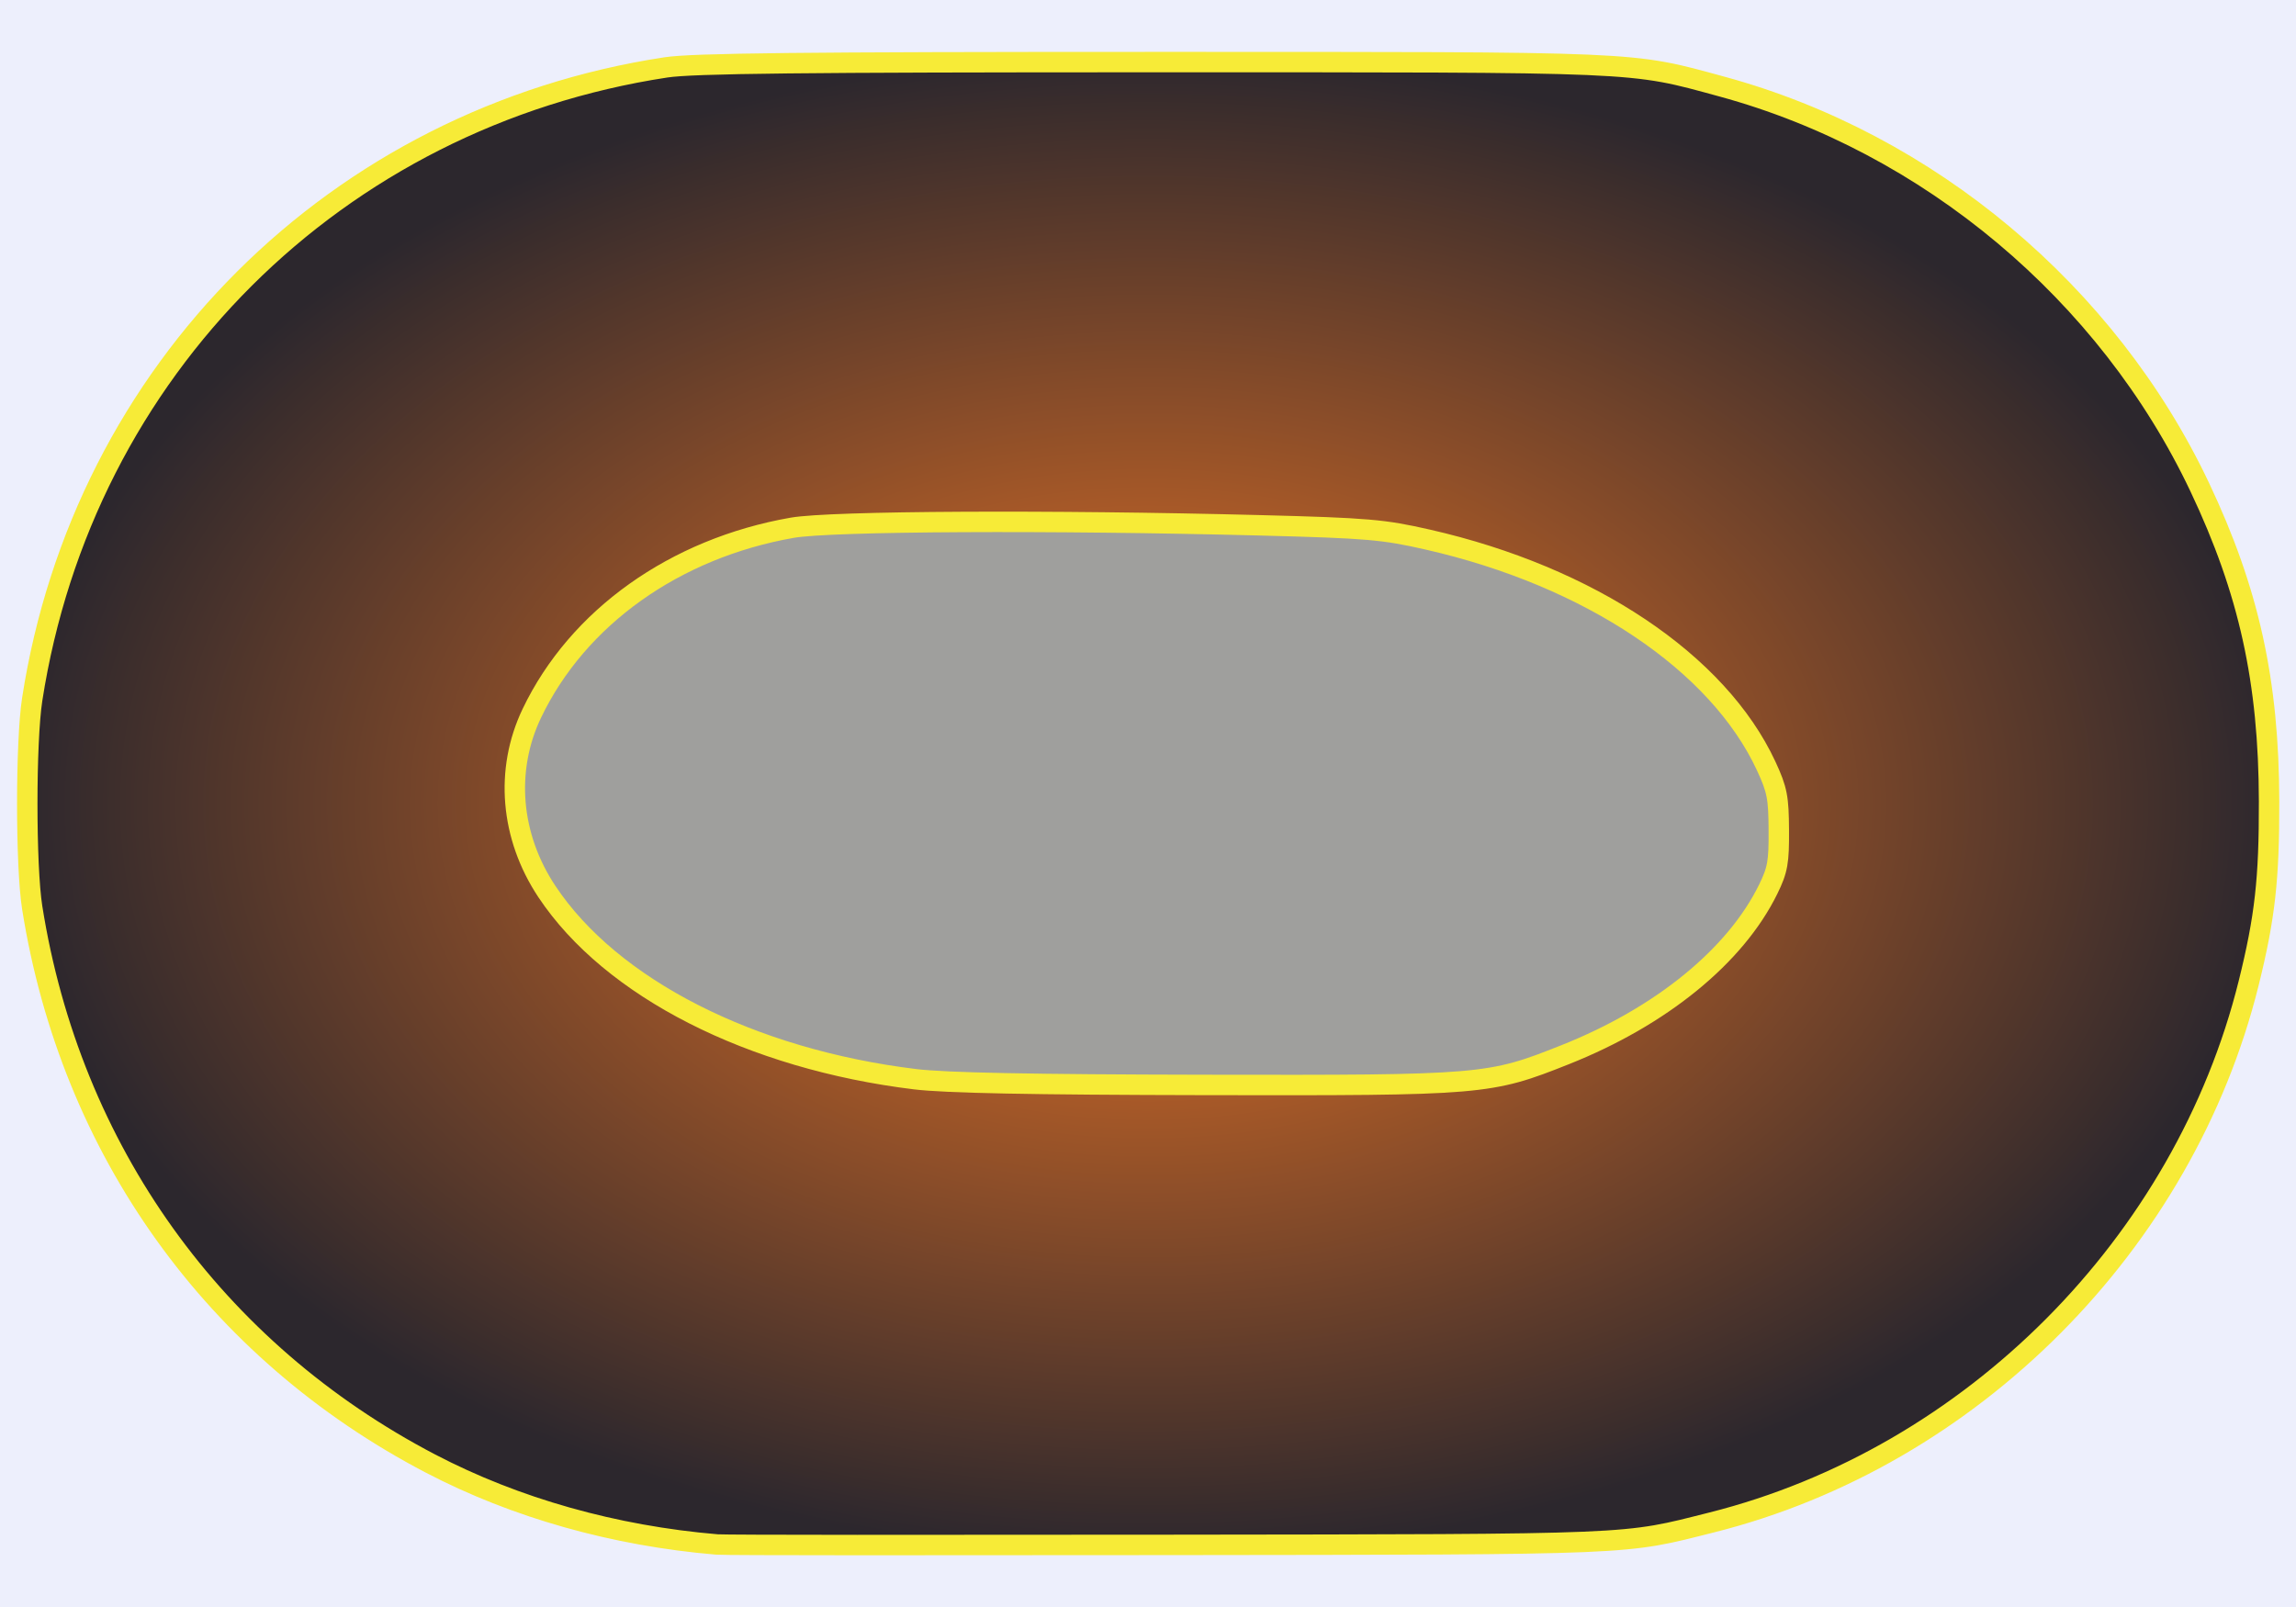
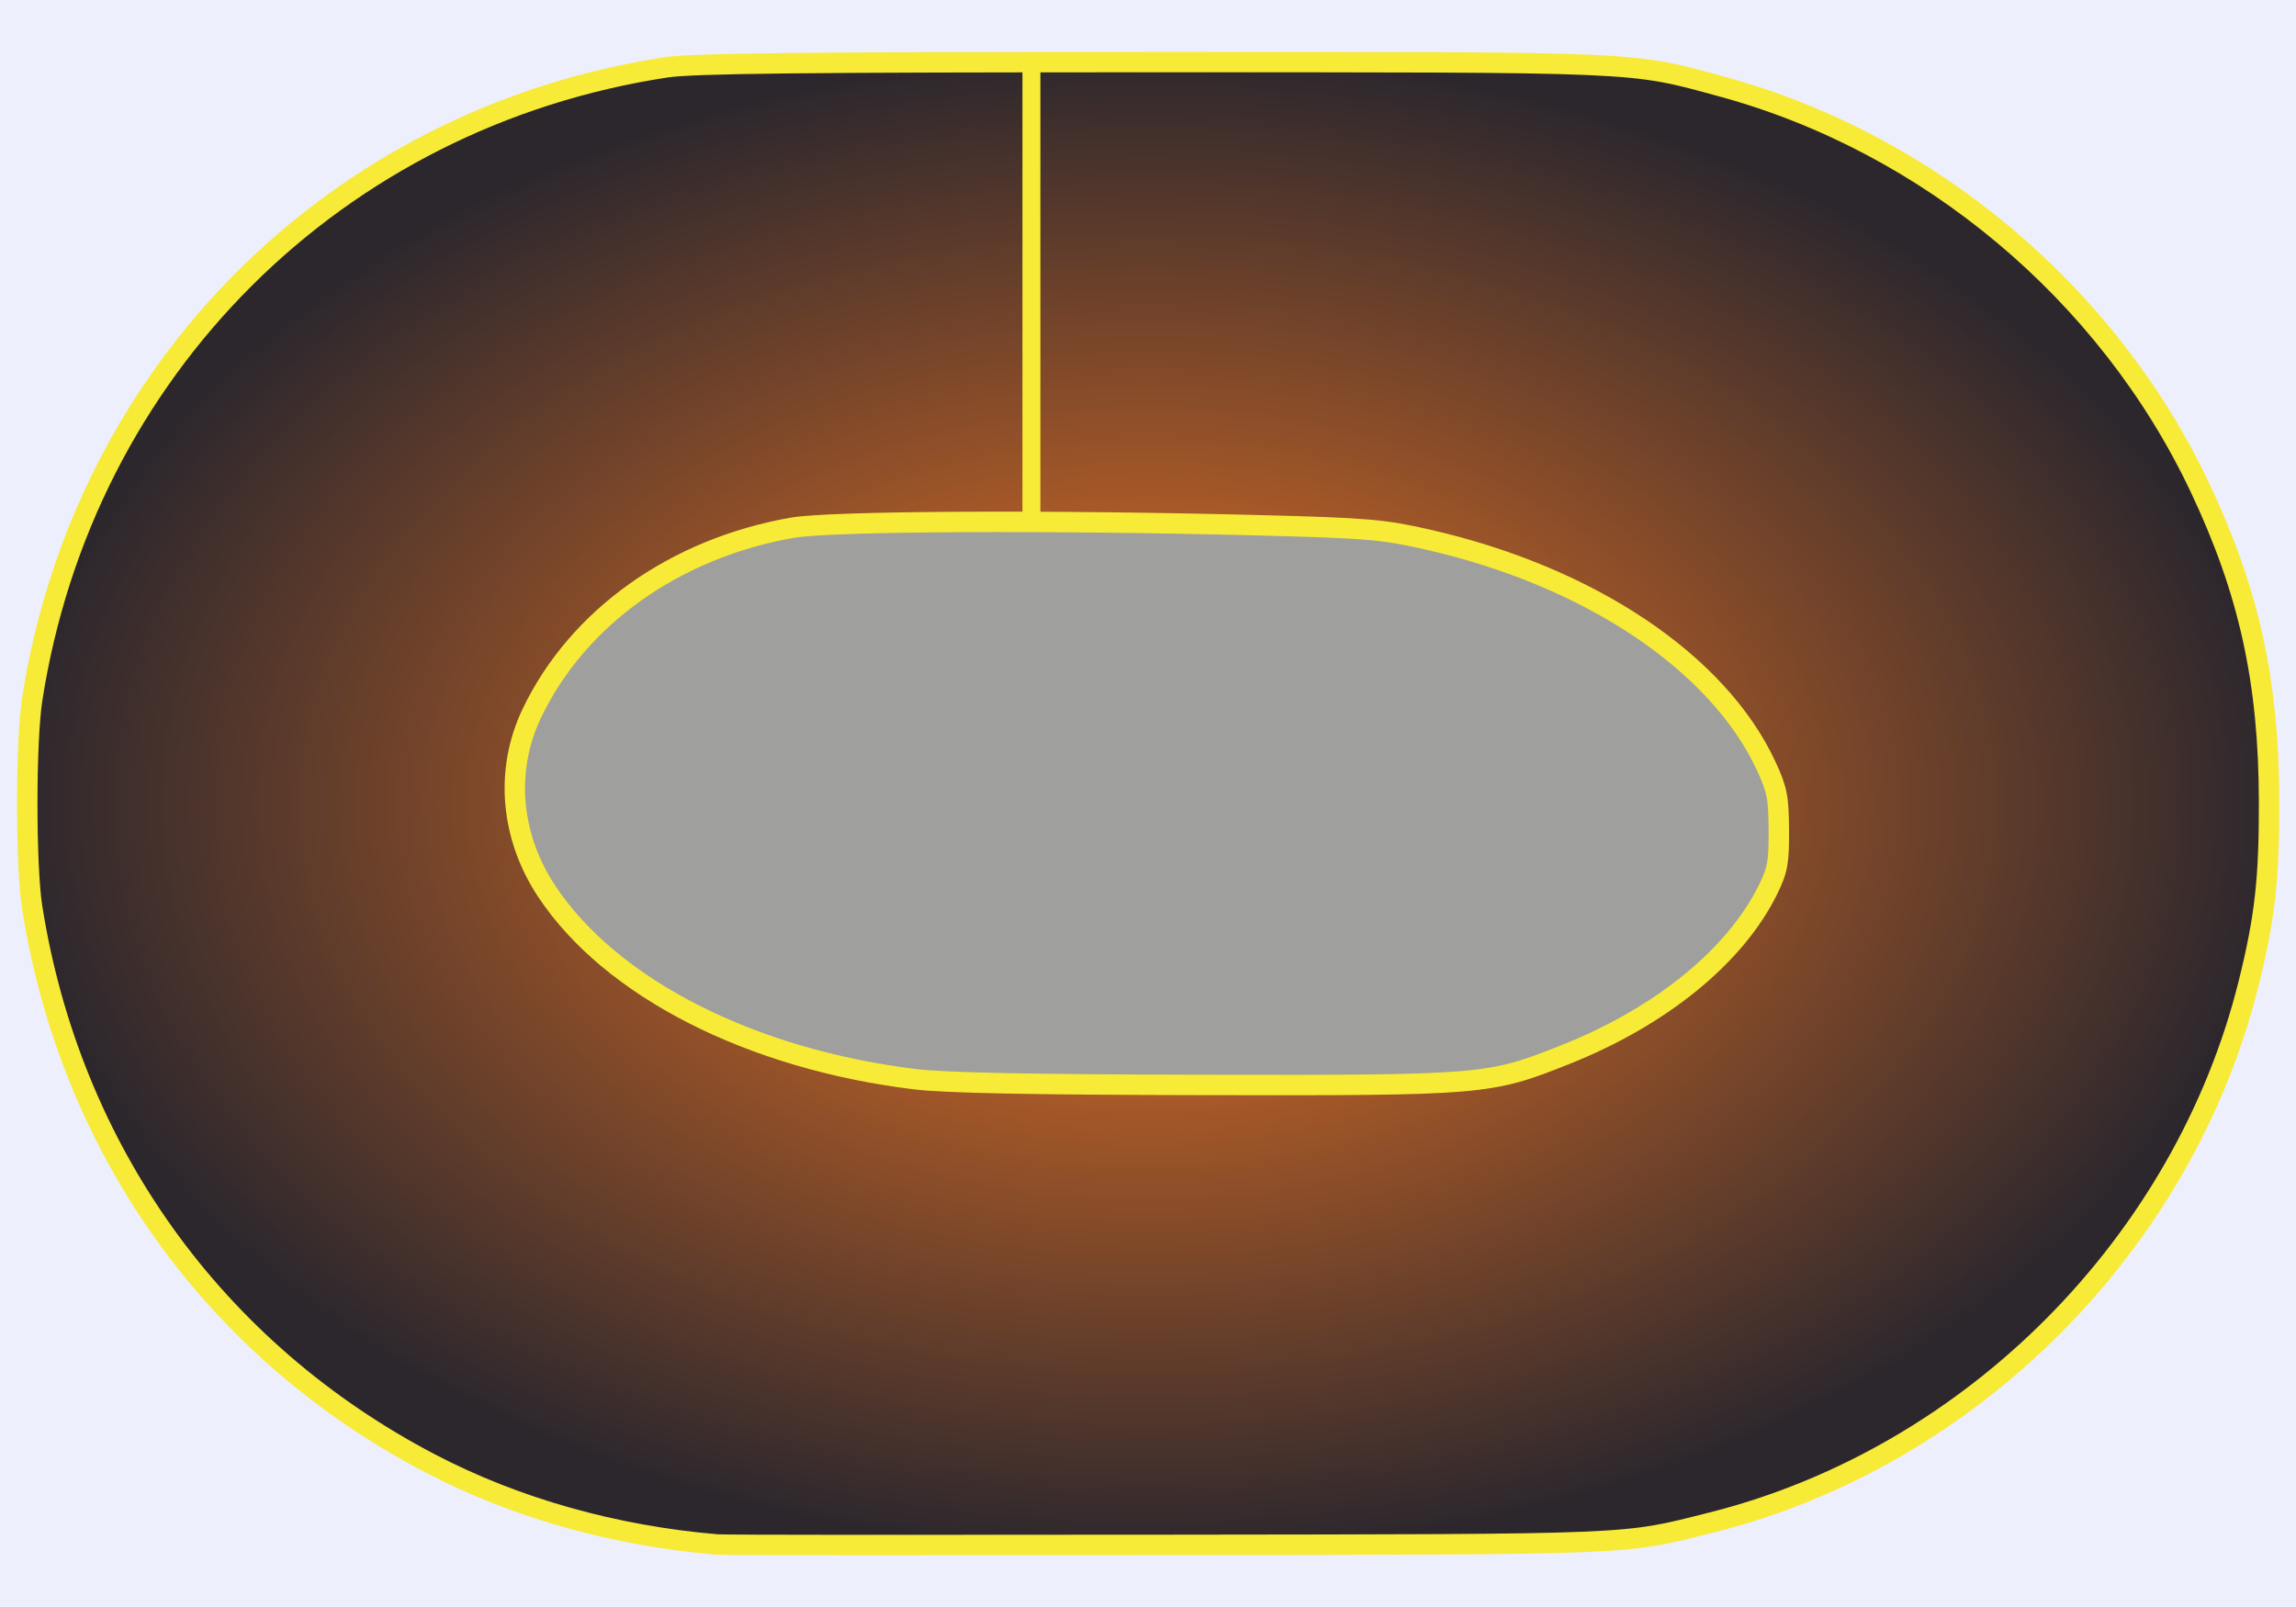
<svg xmlns="http://www.w3.org/2000/svg" xmlns:xlink="http://www.w3.org/1999/xlink" version="1.0" width="640" height="448" viewBox="0 0 640 448" preserveAspectRatio="xMidYMid meet" id="svg2">
  <defs id="defs16">
    <linearGradient id="linearGradient4203">
      <stop style="stop-color:#f77924;stop-opacity:1" offset="0" id="stop4205" />
      <stop style="stop-color:#2c272d;stop-opacity:1" offset="1" id="stop4207" />
    </linearGradient>
    <radialGradient xlink:href="#linearGradient4203" id="radialGradient4211" cx="320.018" cy="224.023" fx="320.018" fy="224.023" r="305.431" gradientTransform="matrix(1.032403,0,0,0.6861175,-10.36955,70.31698)" gradientUnits="userSpaceOnUse" />
  </defs>
  <path style="fill:#edeffc;fill-opacity:1;fill-rule:nonzero" id="path5" d="m 0,0 640,0 0,448 -640,0 z" class="background" />
  <path style="fill:url(#radialGradient4211);fill-opacity:1;stroke:#f7eb37;stroke-width:5.694;stroke-linejoin:round;stroke-miterlimit:4;stroke-dasharray:none;stroke-opacity:1" id="path7" d="M 199.849,430.57 C 171.265,428.162 143.72,420.404 120.016,408.022 59.787,376.561 19.667,320.567 8.978,253.035 c -1.838,-11.613 -1.833,-46.236 0,-58.077 C 23.203,103.058 93.708,32.791 185.613,18.79 c 7.515,-1.145 38.151,-1.48 135.523,-1.48 137.801,0 132.907,-0.241 158.869,6.833 57.629,15.702 107.495,57.514 133.131,111.6 13.767,29.045 19.291,54.206 19.36,87.685 0.045,21.637 -1.144,32.34 -5.694,50.675 -17.999,72.538 -77.212,132.105 -149.645,150.318 -24.939,6.271 -19.588,6.112 -150.897,6.263 -66.964,0.077 -123.905,0.097 -126.412,-0.114 z" class="track" />
  <path style="fill:#9f9f9d;fill-opacity:1;stroke:#f7eb37;stroke-width:5.694;stroke-linecap:round;stroke-linejoin:round;stroke-miterlimit:4;stroke-dasharray:none;stroke-dashoffset:0;stroke-opacity:1" id="path12" d="m 255.083,300.864 c -45.782,-5.578 -84.721,-25.401 -102.61,-52.27 -10.24,-15.38 -11.8,-33.914 -4.214,-49.764 12.799,-26.74 39.866,-45.969 72.545,-51.7 10.826,-1.899 72.317,-2.187 130.512,-0.683 29.952,0.774 34.299,1.164 46.693,3.986 45.119,10.274 80.897,34.259 94.297,63.088 3.114,6.701 3.473,8.883 3.53,17.879 0.057,8.883 -0.291,11.07 -2.961,16.512 -9.175,18.701 -29.953,35.526 -56.601,46.12 -21.184,8.423 -22.777,8.567 -100.333,8.427 -48.515,-0.088 -72.431,-0.568 -80.858,-1.594 z" class="track" />
+   <path style="fill:none;fill-rule:evenodd;stroke:#f7eb37;stroke-width:5;stroke-linecap:butt;stroke-linejoin:miter;stroke-miterlimit:4;stroke-dasharray:none;stroke-opacity:1" d="m 287.5,145.01 0,-127.869" id="path4139" class="startline" />
</svg>
